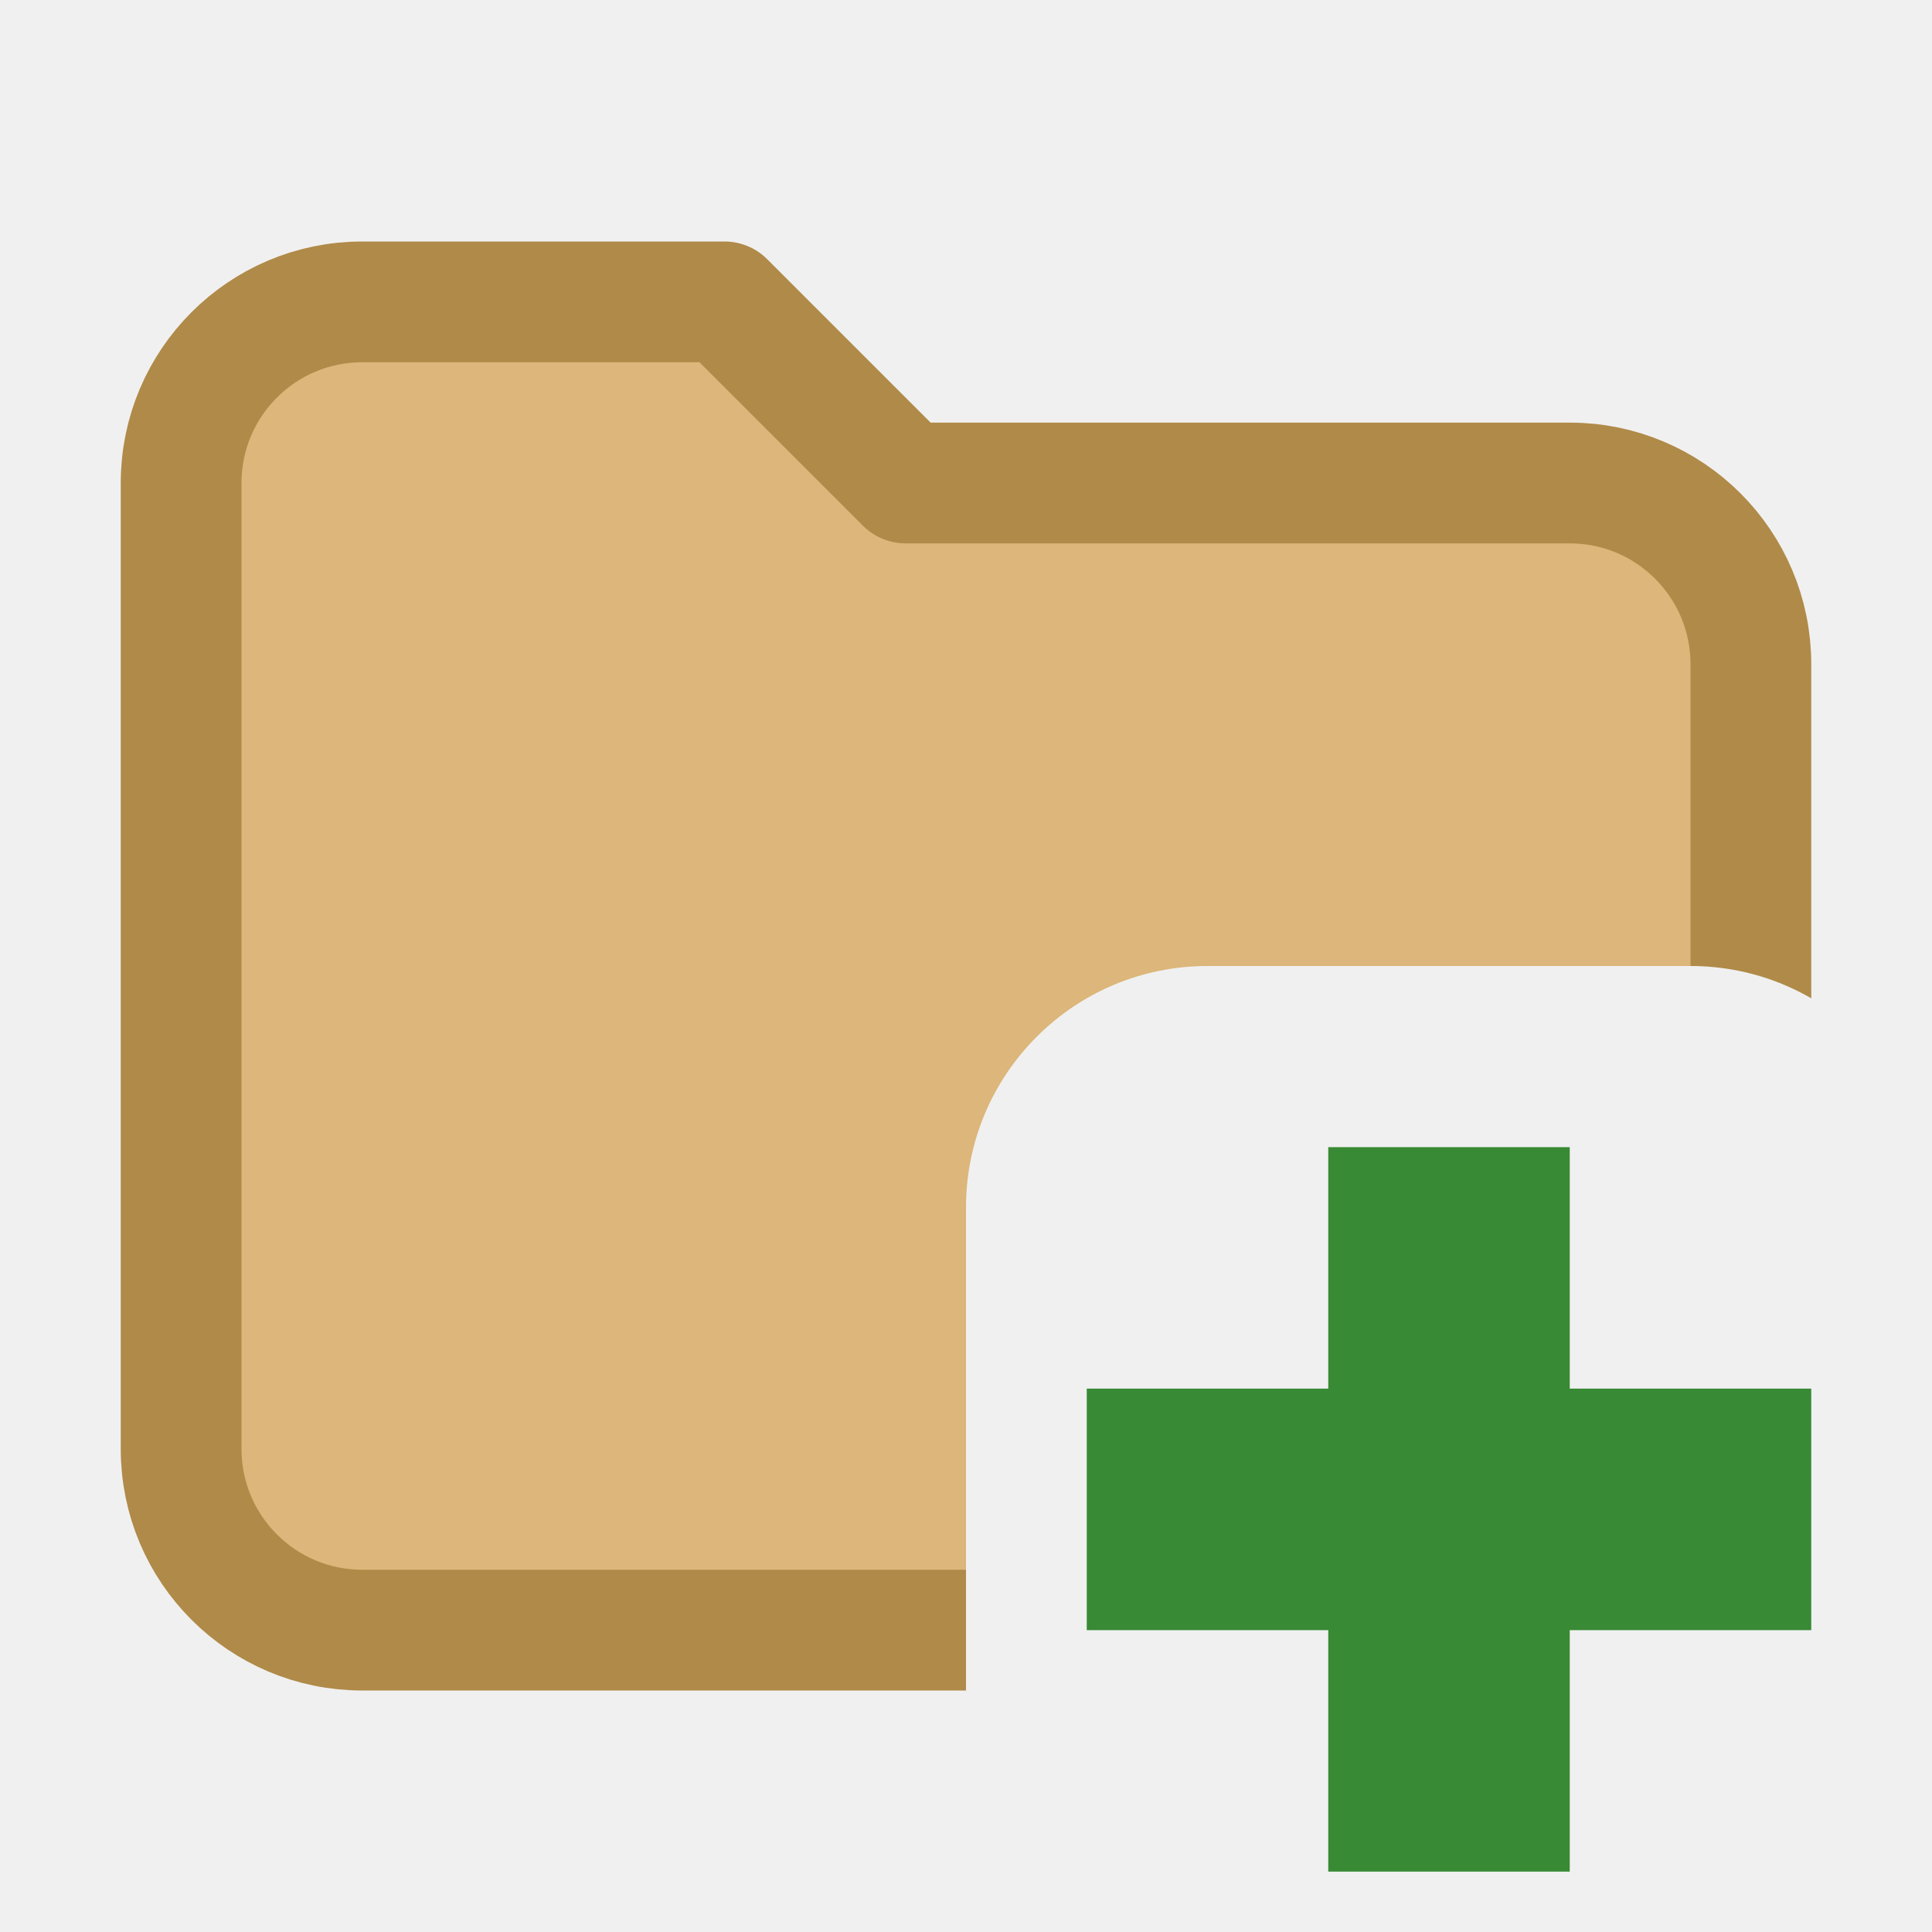
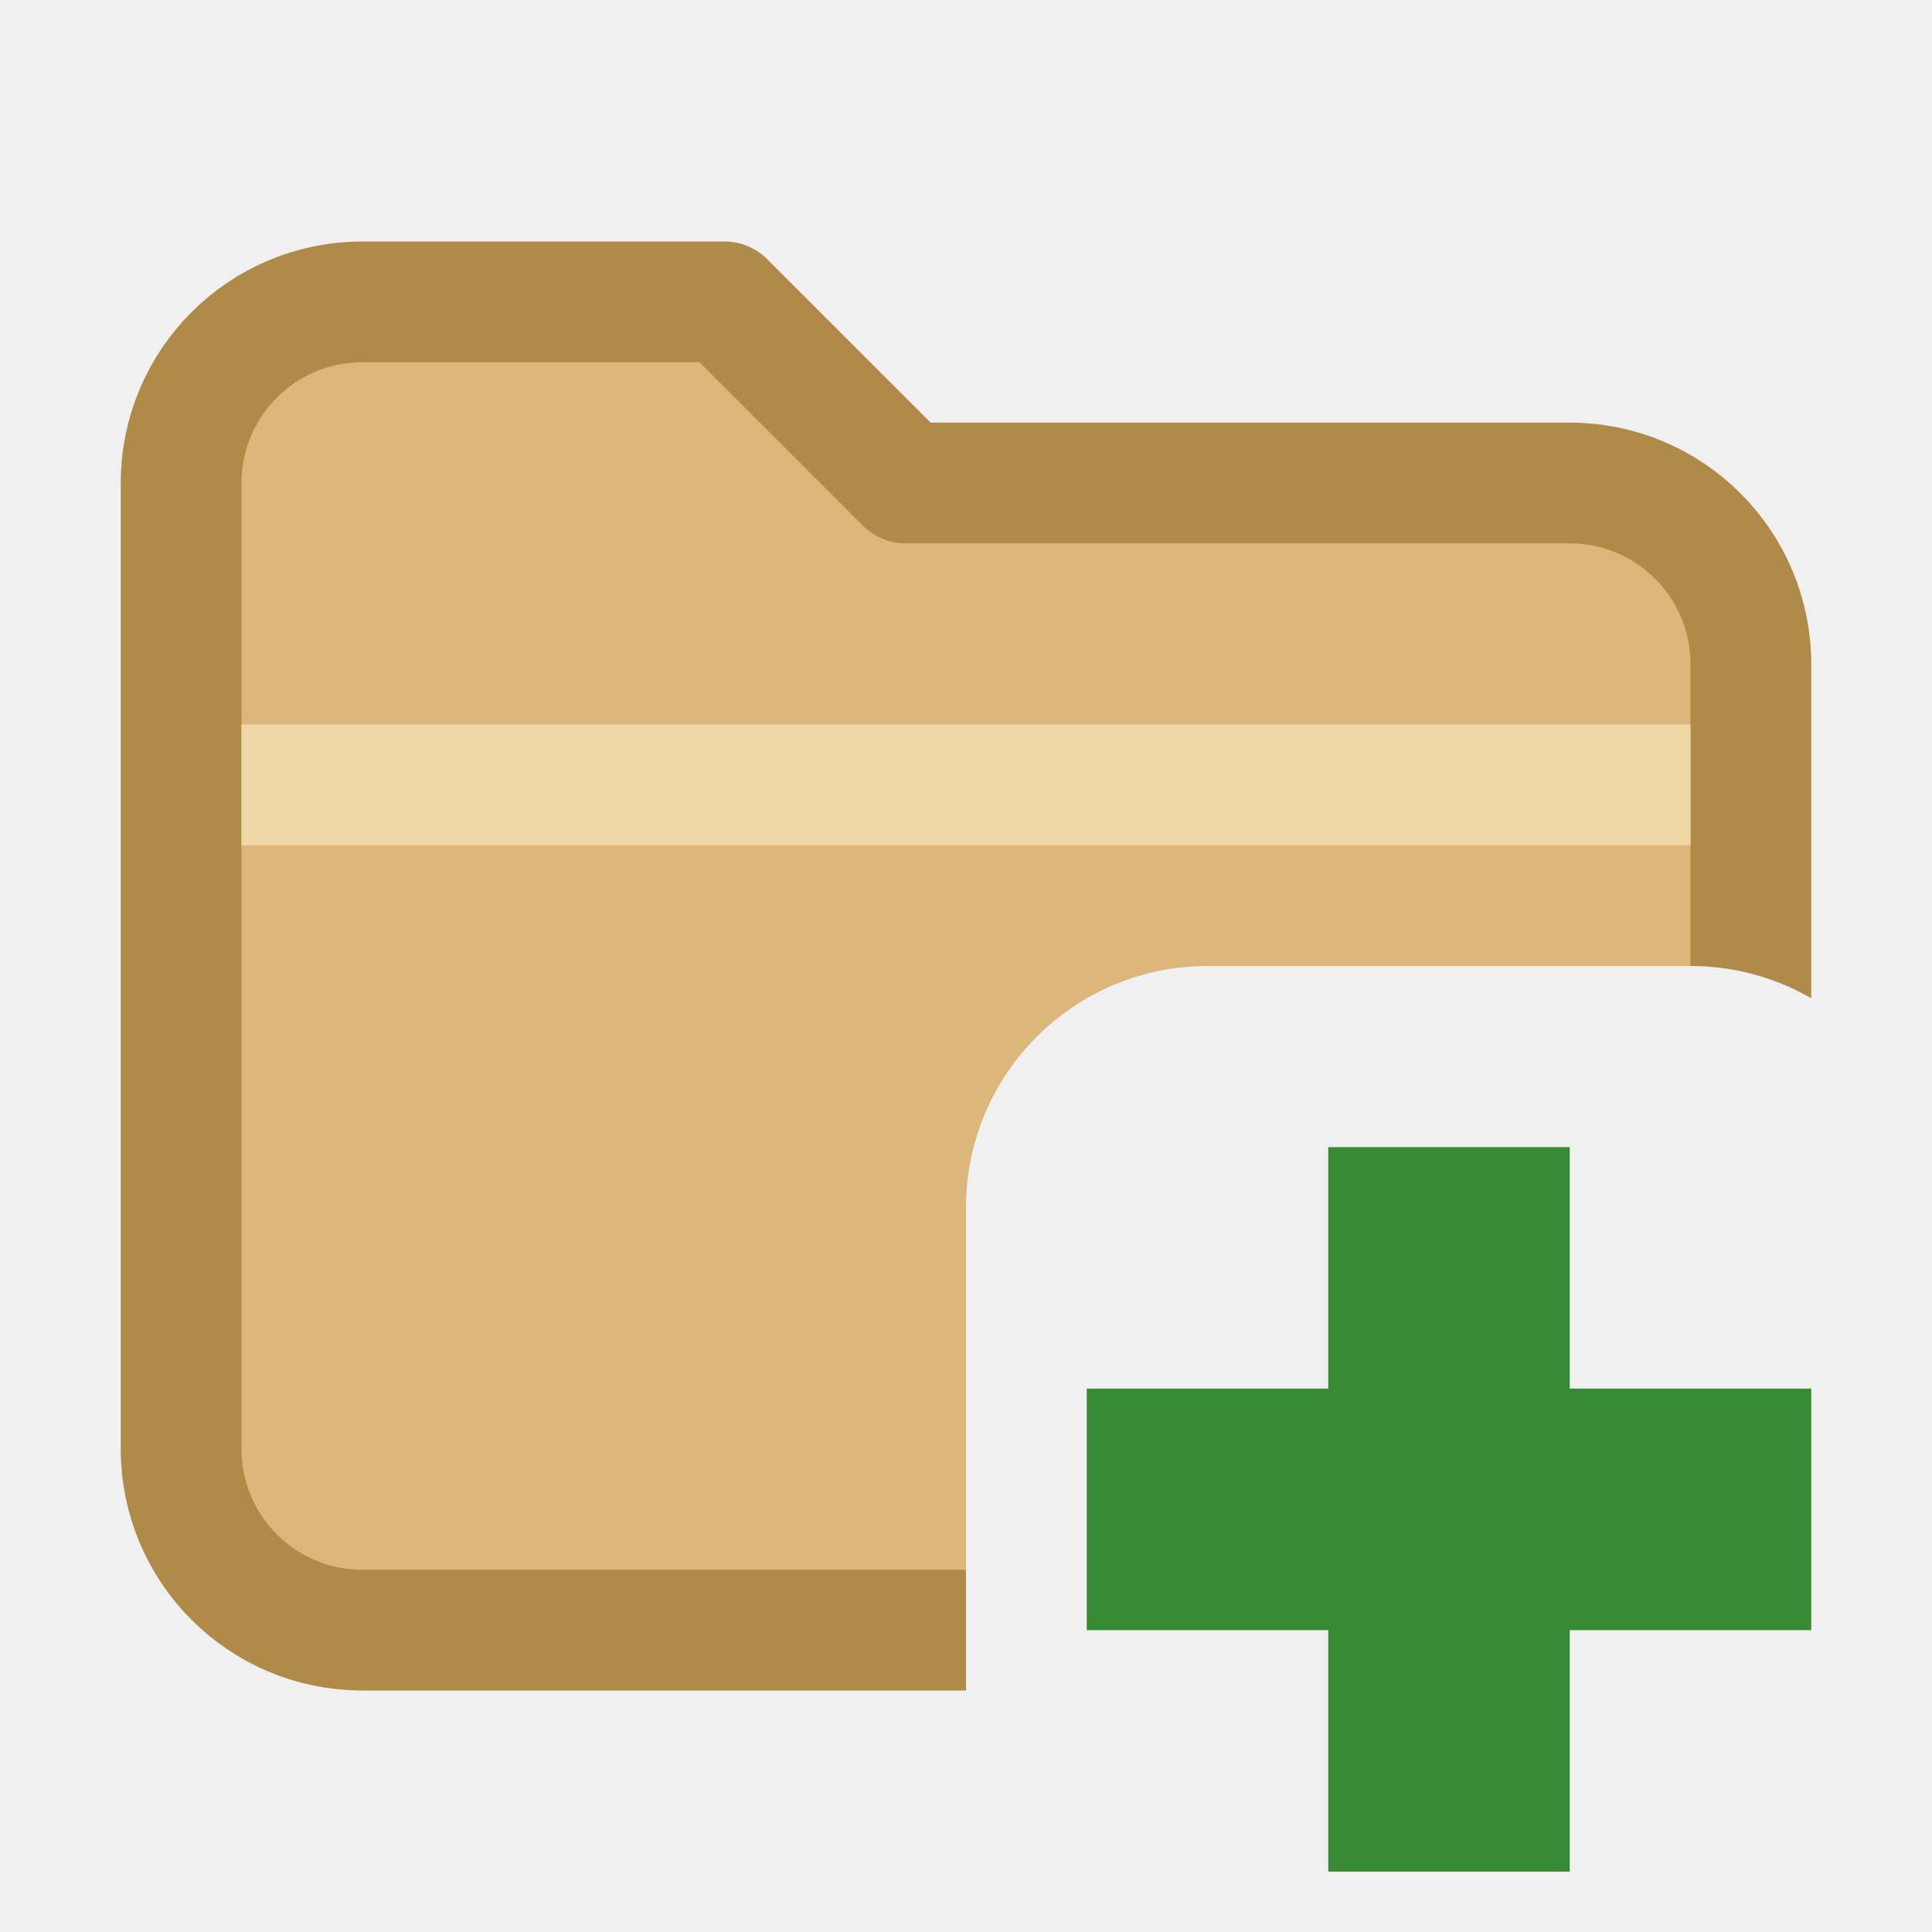
<svg xmlns="http://www.w3.org/2000/svg" width="16" height="16" viewBox="0 0 16 16">
  <defs>
    <mask id="cut" maskUnits="userSpaceOnUse" x="0" y="0" width="16" height="16">
      <rect width="16" height="16" fill="#fff" />
      <rect x="8" y="8" width="8" height="8" rx="2" fill="#000" />
    </mask>
  </defs>
  <g mask="url(#cut)">
    <path d="M1.5 4A1.5 1.5 0 0 1 3 2.5H6l1.5 1.5H13A1.5 1.5 0 0 1 14.5 5.5v6.5A1.5 1.5 0 0 1 13 13.5H3A1.5 1.5 0 0 1 1.5 12Z" fill="#DCB67A" stroke="#B08A48" stroke-linecap="round" stroke-linejoin="round" />
+     <path d="M2 6.5H14" fill="none" stroke="#F0D7A6" stroke-linecap="butt" stroke-linejoin="round" />
  </g>
  <path d="M12 9.5V15.5M9 12.5H15" fill="none" stroke="#388A34" stroke-width="2" stroke-linecap="butt" stroke-linejoin="round" />
</svg>
